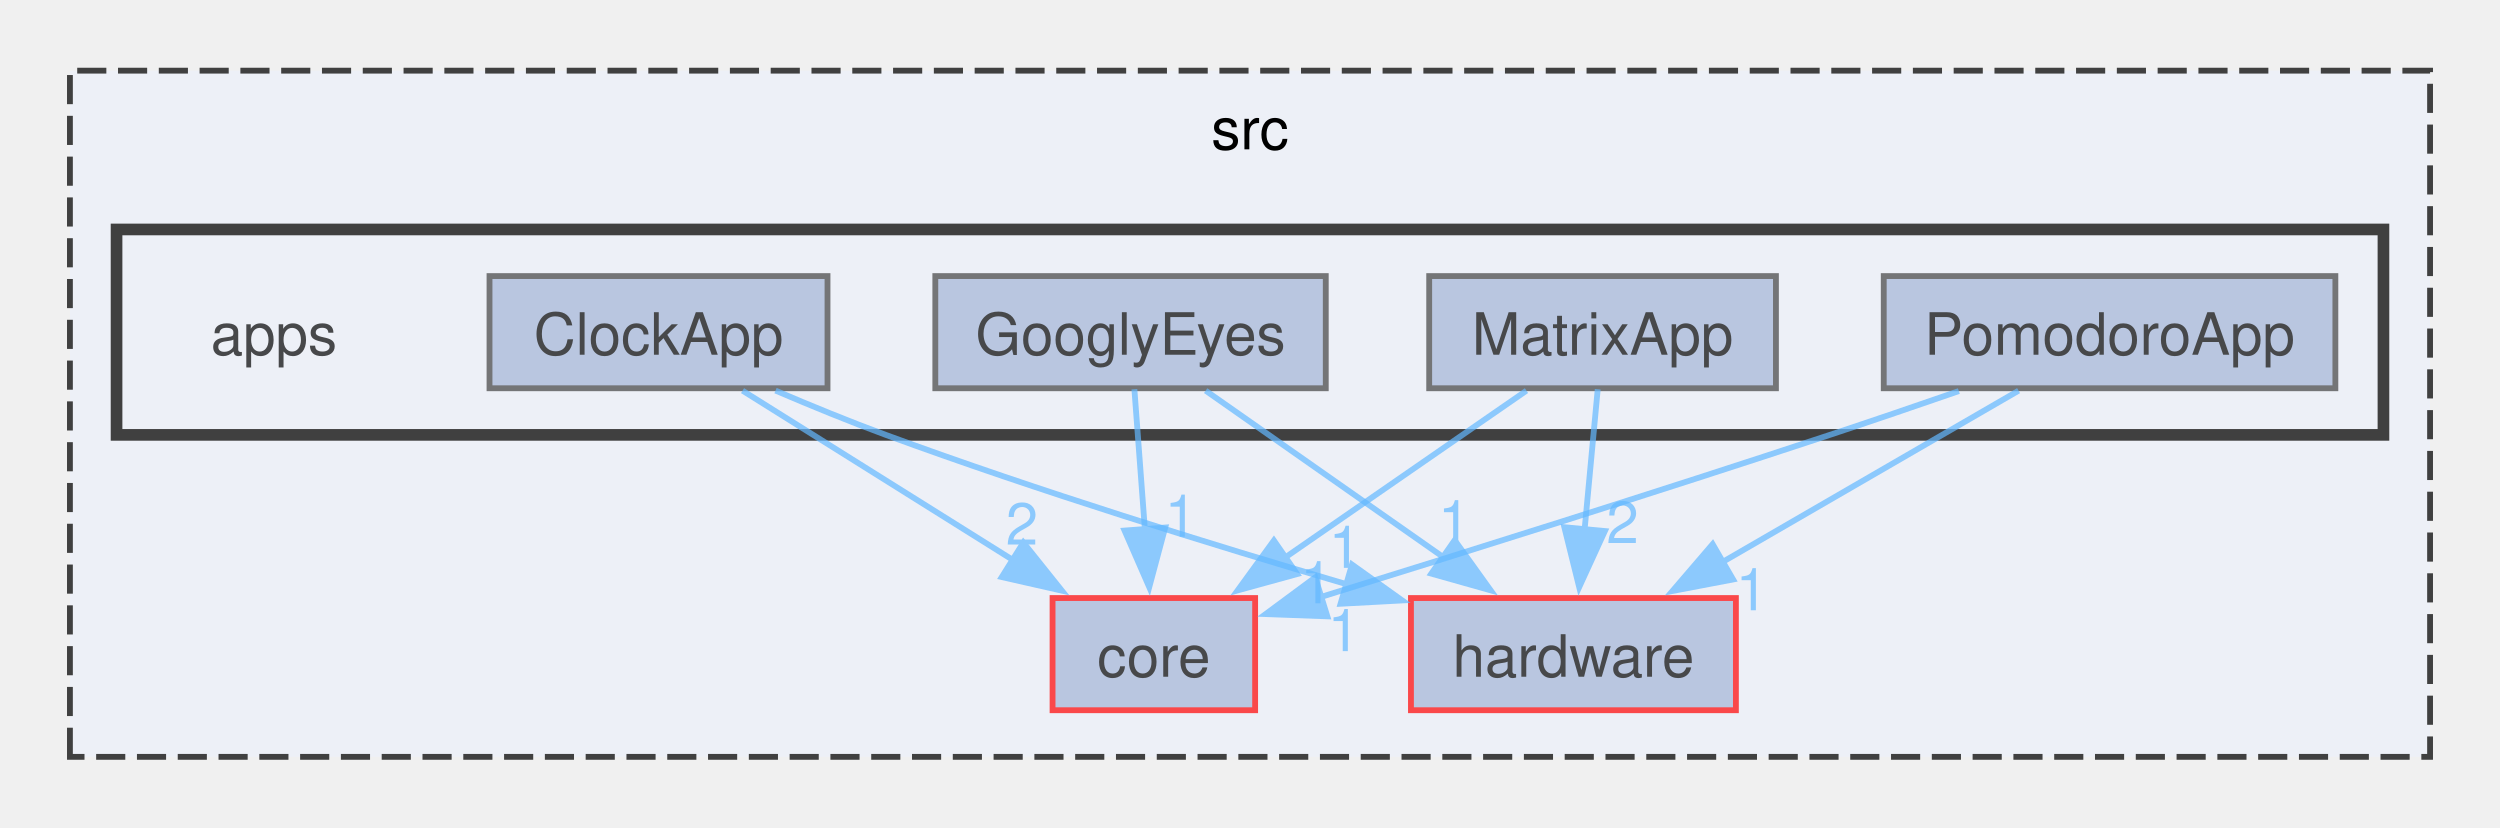
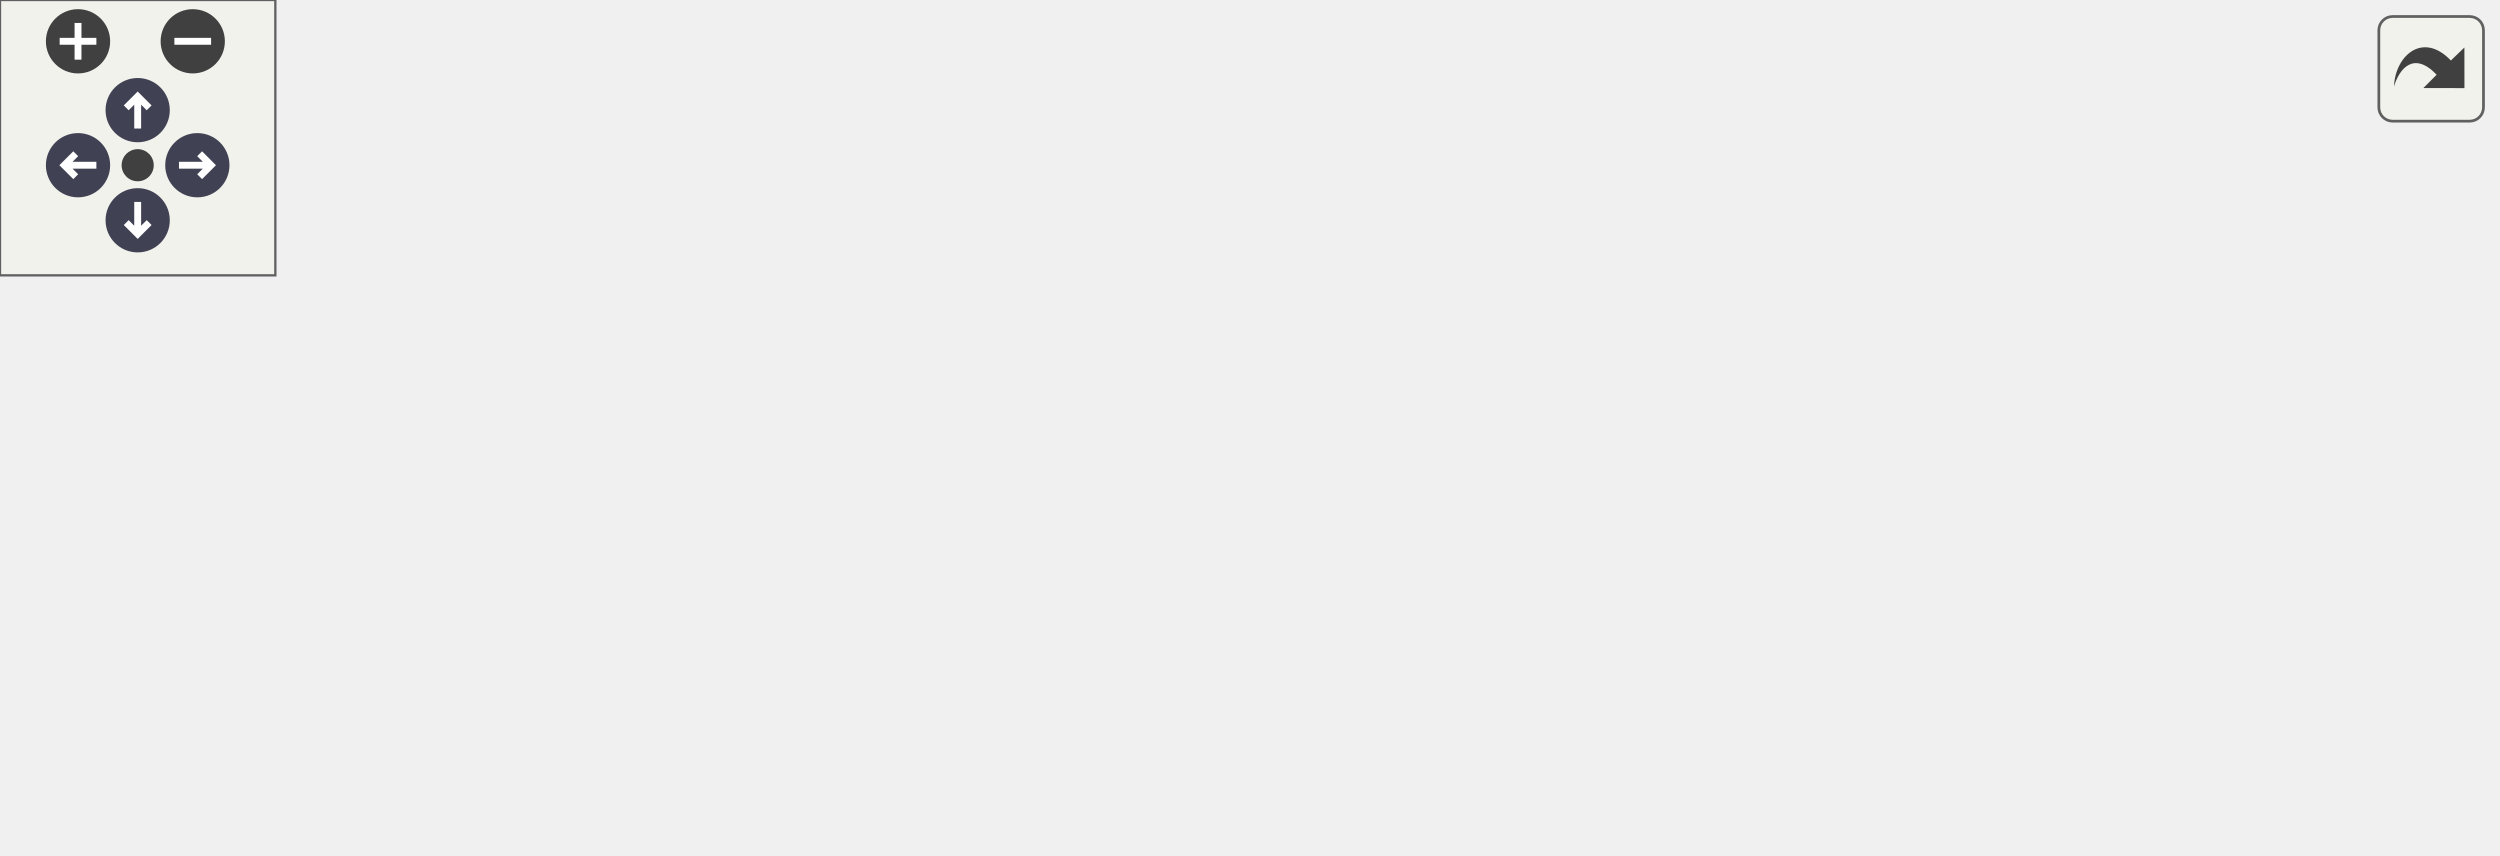
- <svg xmlns="http://www.w3.org/2000/svg" xmlns:xlink="http://www.w3.org/1999/xlink" width="429pt" height="142pt" viewBox="0.00 0.00 429.00 141.75">
-   <svg id="main" version="1.1" xml:space="preserve">
-     <style type="text/css">
+ <svg xmlns="http://www.w3.org/2000/svg" xmlns:xlink="http://www.w3.org/1999/xlink" id="main" version="1.1" xml:space="preserve">
+   <style type="text/css">
.node, .edge {opacity: 0.7;}
.node.selected, .edge.selected {opacity: 1;}
.edge:hover path { stroke: red; }
.edge:hover polygon { stroke: red; fill: red; }
</style>
-     <svg id="graph" class="graph">
-       <g id="graph0" class="graph" transform="scale(1 1) rotate(0) translate(4 137.75)">
-         <g id="clust1" class="cluster">
-           <g id="a_clust1">
-             <a xlink:href="dir_68267d1309a1af8e8297ef4c3efbcdba.html" target="_top" xlink:title="src">
-               <polygon fill="#edf0f7" stroke="#404040" stroke-dasharray="5,2" points="8,-8 8,-125.75 413,-125.75 413,-8 8,-8" />
-               <text text-anchor="middle" x="210.5" y="-112.25" font-family="Helvetica,sans-Serif" font-size="10.00">src</text>
-             </a>
-           </g>
-         </g>
-         <g id="clust2" class="cluster">
-           <g id="a_clust2">
-             <a xlink:href="dir_53adf0b982dc8545998aae3f283a5a58.html" target="_top">
-               <polygon fill="#edf0f7" stroke="#404040" stroke-width="2" points="16,-63.25 16,-98.5 405,-98.5 405,-63.25 16,-63.25" />
-             </a>
-           </g>
-         </g>
-         <g id="node1" class="node">
-           <g id="a_node1">
-             <a xlink:href="dir_aebb8dcc11953d78e620bbef0b9e2183.html" target="_top" xlink:title="core">
-               <polygon fill="#a2b4d6" stroke="red" points="211.38,-35.25 176.62,-35.25 176.62,-16 211.38,-16 211.38,-35.25" />
-               <text text-anchor="middle" x="194" y="-21.75" font-family="Helvetica,sans-Serif" font-size="10.00">core</text>
-             </a>
-           </g>
-         </g>
-         <g id="node2" class="node">
-           <g id="a_node2">
-             <a xlink:href="dir_59b1e980a670de987a696efba6dbbdbc.html" target="_top" xlink:title="hardware">
-               <polygon fill="#a2b4d6" stroke="red" points="293.88,-35.25 238.12,-35.25 238.12,-16 293.88,-16 293.88,-35.25" />
-               <text text-anchor="middle" x="266" y="-21.75" font-family="Helvetica,sans-Serif" font-size="10.00">hardware</text>
-             </a>
-           </g>
-         </g>
-         <g id="node3" class="node">
-           <text text-anchor="middle" x="43" y="-77" font-family="Helvetica,sans-Serif" font-size="10.00">apps</text>
-         </g>
-         <g id="node4" class="node">
-           <g id="a_node4">
-             <a xlink:href="dir_e6ad3259da54d08d07754a1becc76e09.html" target="_top" xlink:title="ClockApp">
-               <polygon fill="#a2b4d6" stroke="#404040" points="138,-90.5 80,-90.5 80,-71.25 138,-71.25 138,-90.5" />
-               <text text-anchor="middle" x="109" y="-77" font-family="Helvetica,sans-Serif" font-size="10.00">ClockApp</text>
-             </a>
-           </g>
-         </g>
-         <g id="edge2" class="edge">
-           <g id="a_edge2">
-             <a xlink:href="dir_000003_000004.html" target="_top">
-               <path fill="none" stroke="#63b8ff" d="M123.42,-70.84C136.12,-62.89 154.87,-51.14 169.86,-41.75" />
-               <polygon fill="#63b8ff" stroke="#63b8ff" points="171.61,-44.78 178.23,-36.51 167.9,-38.85 171.61,-44.78" />
-             </a>
-           </g>
-           <g id="a_edge2-headlabel">
-             <a xlink:href="dir_000003_000004.html" target="_top" xlink:title="2">
-               <text text-anchor="middle" x="171.36" y="-44.42" font-family="Helvetica,sans-Serif" font-size="10.00" fill="#63b8ff">2</text>
-             </a>
-           </g>
-         </g>
-         <g id="edge1" class="edge">
-           <g id="a_edge1">
-             <a xlink:href="dir_000003_000007.html" target="_top">
-               <path fill="none" stroke="#63b8ff" d="M129.08,-70.85C135.12,-68.27 141.78,-65.53 148,-63.25 174.13,-53.65 204.09,-44.38 227.28,-37.56" />
-               <polygon fill="#63b8ff" stroke="#63b8ff" points="228,-41 236.62,-34.84 226.04,-34.27 228,-41" />
-             </a>
-           </g>
-           <g id="a_edge1-headlabel">
-             <a xlink:href="dir_000003_000007.html" target="_top" xlink:title="1">
-               <text text-anchor="middle" x="226.79" y="-40.43" font-family="Helvetica,sans-Serif" font-size="10.00" fill="#63b8ff">1</text>
-             </a>
-           </g>
-         </g>
-         <g id="node5" class="node">
-           <g id="a_node5">
-             <a xlink:href="dir_c3eebdab689fc73e234e24e1b6441548.html" target="_top" xlink:title="GooglyEyes">
-               <polygon fill="#a2b4d6" stroke="#404040" points="223.5,-90.5 156.5,-90.5 156.5,-71.25 223.5,-71.25 223.5,-90.5" />
-               <text text-anchor="middle" x="190" y="-77" font-family="Helvetica,sans-Serif" font-size="10.00">GooglyEyes</text>
-             </a>
-           </g>
-         </g>
-         <g id="edge4" class="edge">
-           <g id="a_edge4">
-             <a xlink:href="dir_000006_000004.html" target="_top">
-               <path fill="none" stroke="#63b8ff" d="M190.66,-71.08C191.16,-64.49 191.85,-55.21 192.48,-46.82" />
-               <polygon fill="#63b8ff" stroke="#63b8ff" points="195.95,-47.35 193.21,-37.12 188.97,-46.83 195.95,-47.35" />
-             </a>
-           </g>
-           <g id="a_edge4-headlabel">
-             <a xlink:href="dir_000006_000004.html" target="_top" xlink:title="1">
-               <text text-anchor="middle" x="198.63" y="-45.77" font-family="Helvetica,sans-Serif" font-size="10.00" fill="#63b8ff">1</text>
-             </a>
-           </g>
-         </g>
-         <g id="edge3" class="edge">
-           <g id="a_edge3">
-             <a xlink:href="dir_000006_000007.html" target="_top">
-               <path fill="none" stroke="#63b8ff" d="M202.89,-70.84C214.03,-63.04 230.37,-51.59 243.64,-42.29" />
-               <polygon fill="#63b8ff" stroke="#63b8ff" points="245.62,-45.18 251.8,-36.57 241.61,-39.44 245.62,-45.18" />
-             </a>
-           </g>
-           <g id="a_edge3-headlabel">
-             <a xlink:href="dir_000006_000007.html" target="_top" xlink:title="1">
-               <text text-anchor="middle" x="245.55" y="-44.82" font-family="Helvetica,sans-Serif" font-size="10.00" fill="#63b8ff">1</text>
-             </a>
-           </g>
-         </g>
-         <g id="node6" class="node">
-           <g id="a_node6">
-             <a xlink:href="dir_1464269eb44042bfebfb013b34bf5951.html" target="_top" xlink:title="MatrixApp">
-               <polygon fill="#a2b4d6" stroke="#404040" points="300.75,-90.5 241.25,-90.5 241.25,-71.25 300.75,-71.25 300.75,-90.5" />
-               <text text-anchor="middle" x="271" y="-77" font-family="Helvetica,sans-Serif" font-size="10.00">MatrixApp</text>
-             </a>
-           </g>
-         </g>
-         <g id="edge6" class="edge">
-           <g id="a_edge6">
-             <a xlink:href="dir_000008_000004.html" target="_top">
-               <path fill="none" stroke="#63b8ff" d="M257.94,-70.84C246.54,-62.96 229.77,-51.36 216.26,-42.02" />
-               <polygon fill="#63b8ff" stroke="#63b8ff" points="218.59,-39.37 208.37,-36.56 214.6,-45.13 218.59,-39.37" />
-             </a>
-           </g>
-           <g id="a_edge6-headlabel">
-             <a xlink:href="dir_000008_000004.html" target="_top" xlink:title="1">
-               <text text-anchor="middle" x="221.91" y="-34.35" font-family="Helvetica,sans-Serif" font-size="10.00" fill="#63b8ff">1</text>
-             </a>
-           </g>
-         </g>
-         <g id="edge5" class="edge">
-           <g id="a_edge5">
-             <a xlink:href="dir_000008_000007.html" target="_top">
-               <path fill="none" stroke="#63b8ff" d="M270.17,-71.08C269.56,-64.49 268.68,-55.21 267.9,-46.82" />
-               <polygon fill="#63b8ff" stroke="#63b8ff" points="271.4,-46.75 266.99,-37.12 264.44,-47.4 271.4,-46.75" />
-             </a>
-           </g>
-           <g id="a_edge5-headlabel">
-             <a xlink:href="dir_000008_000007.html" target="_top" xlink:title="2">
-               <text text-anchor="middle" x="274.43" y="-44.68" font-family="Helvetica,sans-Serif" font-size="10.00" fill="#63b8ff">2</text>
-             </a>
-           </g>
-         </g>
-         <g id="node7" class="node">
-           <g id="a_node7">
-             <a xlink:href="dir_2c1da89830bcf7ef891ce242d953faa8.html" target="_top" xlink:title="PomodoroApp">
-               <polygon fill="#a2b4d6" stroke="#404040" points="396.75,-90.5 319.25,-90.5 319.25,-71.25 396.75,-71.25 396.75,-90.5" />
-               <text text-anchor="middle" x="358" y="-77" font-family="Helvetica,sans-Serif" font-size="10.00">PomodoroApp</text>
-             </a>
-           </g>
-         </g>
-         <g id="edge8" class="edge">
-           <g id="a_edge8">
-             <a xlink:href="dir_000010_000004.html" target="_top">
-               <path fill="none" stroke="#63b8ff" d="M332.14,-70.77C324.98,-68.29 317.2,-65.63 310,-63.25 280.33,-53.43 246.19,-42.72 222.68,-35.44" />
-               <polygon fill="#63b8ff" stroke="#63b8ff" points="223.77,-32.11 213.18,-32.5 221.7,-38.8 223.77,-32.11" />
-             </a>
-           </g>
-           <g id="a_edge8-headlabel">
-             <a xlink:href="dir_000010_000004.html" target="_top" xlink:title="1">
-               <text text-anchor="middle" x="226.6" y="-26.14" font-family="Helvetica,sans-Serif" font-size="10.00" fill="#63b8ff">1</text>
-             </a>
-           </g>
-         </g>
-         <g id="edge7" class="edge">
-           <g id="a_edge7">
-             <a xlink:href="dir_000010_000007.html" target="_top">
-               <path fill="none" stroke="#63b8ff" d="M342.39,-70.84C328.38,-62.73 307.57,-50.68 291.2,-41.21" />
-               <polygon fill="#63b8ff" stroke="#63b8ff" points="293.4,-38.44 282.99,-36.46 289.89,-44.5 293.4,-38.44" />
-             </a>
-           </g>
-           <g id="a_edge7-headlabel">
-             <a xlink:href="dir_000010_000007.html" target="_top" xlink:title="1">
-               <text text-anchor="middle" x="296.62" y="-33.15" font-family="Helvetica,sans-Serif" font-size="10.00" fill="#63b8ff">1</text>
-             </a>
-           </g>
-         </g>
-       </g>
-     </svg>
+   <defs>
+     <circle id="rim" cx="0" cy="0" r="7" />
+     <circle id="rim2" cx="0" cy="0" r="3.5" />
+     <g id="zoomPlus">
+       <use xlink:href="#rim" fill="#404040">
+         <set attributeName="fill" to="#808080" begin="zoomplus.mouseover" end="zoomplus.mouseout" />
+       </use>
+       <path d="M-4,0h8M0,-4v8" fill="none" stroke="white" stroke-width="1.5" pointer-events="none" />
+     </g>
+     <g id="zoomMin">
+       <use xlink:href="#rim" fill="#404040">
+         <set attributeName="fill" to="#808080" begin="zoomminus.mouseover" end="zoomminus.mouseout" />
+       </use>
+       <path d="M-4,0h8" fill="none" stroke="white" stroke-width="1.5" pointer-events="none" />
+     </g>
+     <g id="arrowUp" transform="translate(30 24)">
+       <use xlink:href="#rim" />
+       <path pointer-events="none" fill="none" stroke="white" stroke-width="1.5" d="M0,-3.0v7 M-2.5,-0.5L0,-3.0L2.5,-0.5" />
+     </g>
+     <g id="arrowRight" transform="rotate(90) translate(36 -43)">
+       <use xlink:href="#rim" />
+       <path pointer-events="none" fill="none" stroke="white" stroke-width="1.5" d="M0,-3.0v7 M-2.5,-0.5L0,-3.0L2.5,-0.5" />
+     </g>
+     <g id="arrowDown" transform="rotate(180) translate(-30 -48)">
+       <use xlink:href="#rim" />
+       <path pointer-events="none" fill="none" stroke="white" stroke-width="1.5" d="M0,-3.0v7 M-2.5,-0.5L0,-3.0L2.5,-0.5" />
+     </g>
+     <g id="arrowLeft" transform="rotate(270) translate(-36 17)">
+       <use xlink:href="#rim" />
+       <path pointer-events="none" fill="none" stroke="white" stroke-width="1.5" d="M0,-3.0v7 M-2.5,-0.5L0,-3.0L2.5,-0.5" />
+     </g>
+     <g id="resetDef">
+       <use xlink:href="#rim2" fill="#404040">
+         <set attributeName="fill" to="#808080" begin="reset.mouseover" end="reset.mouseout" />
+       </use>
+     </g>
+   </defs>
+   <svg id="graph" class="graph">
+     <g id="viewport">
+       <g id="clust1" class="cluster">
+         <g id="a_clust1">
+           <a xlink:href="dir_68267d1309a1af8e8297ef4c3efbcdba.html" target="_top" xlink:title="src">
+             <polygon fill="#edf0f7" stroke="#404040" stroke-dasharray="5,2" points="8,-8 8,-125.75 544,-125.75 544,-8 8,-8" />
+             <text text-anchor="middle" x="276" y="-112.25" font-family="Helvetica,sans-Serif" font-size="10.00">src</text>
+           </a>
+         </g>
+       </g>
+       <g id="clust2" class="cluster">
+         <g id="a_clust2">
+           <a xlink:href="dir_53adf0b982dc8545998aae3f283a5a58.html" target="_top">
+             <polygon fill="#edf0f7" stroke="#404040" stroke-width="2" points="16,-63.25 16,-98.5 536,-98.5 536,-63.25 16,-63.25" />
+           </a>
+         </g>
+       </g>
+       <g id="node1" class="node">
+         <g id="a_node1">
+           <a xlink:href="dir_aebb8dcc11953d78e620bbef0b9e2183.html" target="_top" xlink:title="core">
+             <polygon fill="#a2b4d6" stroke="red" points="267.38,-35.25 232.62,-35.25 232.62,-16 267.38,-16 267.38,-35.25" />
+             <text text-anchor="middle" x="250" y="-21.75" font-family="Helvetica,sans-Serif" font-size="10.00">core</text>
+           </a>
+         </g>
+       </g>
+       <g id="node2" class="node">
+         <g id="a_node2">
+           <a xlink:href="dir_59b1e980a670de987a696efba6dbbdbc.html" target="_top" xlink:title="hardware">
+             <polygon fill="#a2b4d6" stroke="red" points="340.88,-35.25 285.12,-35.25 285.12,-16 340.88,-16 340.88,-35.25" />
+             <text text-anchor="middle" x="313" y="-21.75" font-family="Helvetica,sans-Serif" font-size="10.00">hardware</text>
+           </a>
+         </g>
+       </g>
+       <g id="node3" class="node">
+         <text text-anchor="middle" x="43" y="-77" font-family="Helvetica,sans-Serif" font-size="10.00">apps</text>
+       </g>
+       <g id="node4" class="node">
+         <g id="a_node4">
+           <a xlink:href="dir_e6ad3259da54d08d07754a1becc76e09.html" target="_top" xlink:title="ClockApp">
+             <polygon fill="#a2b4d6" stroke="#404040" points="311,-90.5 253,-90.5 253,-71.25 311,-71.25 311,-90.5" />
+             <text text-anchor="middle" x="282" y="-77" font-family="Helvetica,sans-Serif" font-size="10.00">ClockApp</text>
+           </a>
+         </g>
+       </g>
+       <g id="edge2" class="edge">
+         <g id="a_edge2">
+           <a xlink:href="dir_000003_000004.html" target="_top">
+             <path fill="none" stroke="#63b8ff" d="M276.72,-71.08C272.53,-64.11 266.52,-54.12 261.27,-45.37" />
+             <polygon fill="#63b8ff" stroke="#63b8ff" points="264.33,-43.68 256.18,-36.91 258.33,-47.28 264.33,-43.68" />
+           </a>
+         </g>
+         <g id="a_edge2-headlabel">
+           <a xlink:href="dir_000003_000004.html" target="_top" xlink:title="2">
+             <text text-anchor="middle" x="267.84" y="-40.12" font-family="Helvetica,sans-Serif" font-size="10.00" fill="#63b8ff">2</text>
+           </a>
+         </g>
+       </g>
+       <g id="edge1" class="edge">
+         <g id="a_edge1">
+           <a xlink:href="dir_000003_000008.html" target="_top">
+             <path fill="none" stroke="#63b8ff" d="M287.12,-71.08C291.18,-64.11 296.99,-54.12 302.09,-45.37" />
+             <polygon fill="#63b8ff" stroke="#63b8ff" points="305,-47.32 307.01,-36.92 298.95,-43.8 305,-47.32" />
+           </a>
+         </g>
+         <g id="a_edge1-headlabel">
+           <a xlink:href="dir_000003_000008.html" target="_top" xlink:title="1">
+             <text text-anchor="middle" x="306.41" y="-46.67" font-family="Helvetica,sans-Serif" font-size="10.00" fill="#63b8ff">1</text>
+           </a>
+         </g>
+       </g>
+       <g id="node5" class="node">
+         <g id="a_node5">
+           <a xlink:href="dir_683fcc6bf6e4034b7539b7524f4cb9f9.html" target="_top" xlink:title="CurrencyConverterApp">
+             <polygon fill="#a2b4d6" stroke="#404040" points="442.75,-90.5 329.25,-90.5 329.25,-71.25 442.75,-71.25 442.75,-90.5" />
+             <text text-anchor="middle" x="386" y="-77" font-family="Helvetica,sans-Serif" font-size="10.00">CurrencyConverterApp</text>
+           </a>
+         </g>
+       </g>
+       <g id="edge4" class="edge">
+         <g id="a_edge4">
+           <a xlink:href="dir_000005_000004.html" target="_top">
+             <path fill="none" stroke="#63b8ff" d="M362.93,-70.84C339.53,-61.68 303.29,-47.49 278.21,-37.67" />
+             <polygon fill="#63b8ff" stroke="#63b8ff" points="279.55,-34.43 268.96,-34.05 276.99,-40.95 279.55,-34.43" />
+           </a>
+         </g>
+         <g id="a_edge4-headlabel">
+           <a xlink:href="dir_000005_000004.html" target="_top" xlink:title="2">
+             <text text-anchor="middle" x="282.52" y="-28.67" font-family="Helvetica,sans-Serif" font-size="10.00" fill="#63b8ff">2</text>
+           </a>
+         </g>
+       </g>
+       <g id="edge3" class="edge">
+         <g id="a_edge3">
+           <a xlink:href="dir_000005_000008.html" target="_top">
+             <path fill="none" stroke="#63b8ff" d="M373.62,-70.84C362.85,-62.99 347.03,-51.45 334.25,-42.12" />
+             <polygon fill="#63b8ff" stroke="#63b8ff" points="336.56,-39.48 326.42,-36.42 332.44,-45.14 336.56,-39.48" />
+           </a>
+         </g>
+         <g id="a_edge3-headlabel">
+           <a xlink:href="dir_000005_000008.html" target="_top" xlink:title="1">
+             <text text-anchor="middle" x="339.92" y="-34.54" font-family="Helvetica,sans-Serif" font-size="10.00" fill="#63b8ff">1</text>
+           </a>
+         </g>
+       </g>
+       <g id="node6" class="node">
+         <g id="a_node6">
+           <a xlink:href="dir_c3eebdab689fc73e234e24e1b6441548.html" target="_top" xlink:title="GooglyEyes">
+             <polygon fill="#a2b4d6" stroke="#404040" points="527.5,-90.5 460.5,-90.5 460.5,-71.25 527.5,-71.25 527.5,-90.5" />
+             <text text-anchor="middle" x="494" y="-77" font-family="Helvetica,sans-Serif" font-size="10.00">GooglyEyes</text>
+           </a>
+         </g>
+       </g>
+       <g id="edge6" class="edge">
+         <g id="a_edge6">
+           <a xlink:href="dir_000007_000004.html" target="_top">
+             <path fill="none" stroke="#63b8ff" d="M473.8,-70.84C466.98,-68.07 459.26,-65.24 452,-63.25 379.04,-43.27 355.1,-53.02 278.9,-35.6" />
+             <polygon fill="#63b8ff" stroke="#63b8ff" points="279.8,-32.21 269.26,-33.3 278.18,-39.02 279.8,-32.21" />
+           </a>
+         </g>
+         <g id="a_edge6-headlabel">
+           <a xlink:href="dir_000007_000004.html" target="_top" xlink:title="1">
+             <text text-anchor="middle" x="282.48" y="-26.06" font-family="Helvetica,sans-Serif" font-size="10.00" fill="#63b8ff">1</text>
+           </a>
+         </g>
+       </g>
+       <g id="edge5" class="edge">
+         <g id="a_edge5">
+           <a xlink:href="dir_000007_000008.html" target="_top">
+             <path fill="none" stroke="#63b8ff" d="M472.81,-70.92C466.21,-68.28 458.85,-65.5 452,-63.25 418.76,-52.34 380.24,-42.39 352.2,-35.63" />
+             <polygon fill="#63b8ff" stroke="#63b8ff" points="353.25,-32.28 342.71,-33.37 351.63,-39.09 353.25,-32.28" />
+           </a>
+         </g>
+         <g id="a_edge5-headlabel">
+           <a xlink:href="dir_000007_000008.html" target="_top" xlink:title="1">
+             <text text-anchor="middle" x="355.93" y="-26.13" font-family="Helvetica,sans-Serif" font-size="10.00" fill="#63b8ff">1</text>
+           </a>
+         </g>
+       </g>
+       <g id="node7" class="node">
+         <g id="a_node7">
+           <a xlink:href="dir_1464269eb44042bfebfb013b34bf5951.html" target="_top" xlink:title="MatrixApp">
+             <polygon fill="#a2b4d6" stroke="#404040" points="138.75,-90.5 79.25,-90.5 79.25,-71.25 138.75,-71.25 138.75,-90.5" />
+             <text text-anchor="middle" x="109" y="-77" font-family="Helvetica,sans-Serif" font-size="10.00">MatrixApp</text>
+           </a>
+         </g>
+       </g>
+       <g id="edge8" class="edge">
+         <g id="a_edge8">
+           <a xlink:href="dir_000009_000004.html" target="_top">
+             <path fill="none" stroke="#63b8ff" d="M129.55,-70.85C135.48,-68.32 141.97,-65.62 148,-63.25 172.57,-53.61 200.83,-43.54 221.37,-36.41" />
+             <polygon fill="#63b8ff" stroke="#63b8ff" points="222.45,-39.73 230.76,-33.16 220.17,-33.12 222.45,-39.73" />
+           </a>
+         </g>
+         <g id="a_edge8-headlabel">
+           <a xlink:href="dir_000009_000004.html" target="_top" xlink:title="1">
+             <text text-anchor="middle" x="221.41" y="-39.22" font-family="Helvetica,sans-Serif" font-size="10.00" fill="#63b8ff">1</text>
+           </a>
+         </g>
+       </g>
+       <g id="edge7" class="edge">
+         <g id="a_edge7">
+           <a xlink:href="dir_000009_000008.html" target="_top">
+             <path fill="none" stroke="#63b8ff" d="M128.17,-70.86C134.4,-68.16 141.41,-65.36 148,-63.25 200.22,-46.57 217.22,-47.85 273.7,-35.69" />
+             <polygon fill="#63b8ff" stroke="#63b8ff" points="274.24,-39.16 283.25,-33.58 272.73,-32.32 274.24,-39.16" />
+           </a>
+         </g>
+         <g id="a_edge7-headlabel">
+           <a xlink:href="dir_000009_000008.html" target="_top" xlink:title="2">
+             <text text-anchor="middle" x="272.82" y="-38.5" font-family="Helvetica,sans-Serif" font-size="10.00" fill="#63b8ff">2</text>
+           </a>
+         </g>
+       </g>
+       <g id="node8" class="node">
+         <g id="a_node8">
+           <a xlink:href="dir_2c1da89830bcf7ef891ce242d953faa8.html" target="_top" xlink:title="PomodoroApp">
+             <polygon fill="#a2b4d6" stroke="#404040" points="234.75,-90.5 157.25,-90.5 157.25,-71.25 234.75,-71.25 234.75,-90.5" />
+             <text text-anchor="middle" x="196" y="-77" font-family="Helvetica,sans-Serif" font-size="10.00">PomodoroApp</text>
+           </a>
+         </g>
+       </g>
+       <g id="edge10" class="edge">
+         <g id="a_edge10">
+           <a xlink:href="dir_000011_000004.html" target="_top">
+             <path fill="none" stroke="#63b8ff" d="M204.92,-71.08C212.45,-63.65 223.47,-52.79 232.73,-43.66" />
+             <polygon fill="#63b8ff" stroke="#63b8ff" points="235.15,-46.19 239.81,-36.67 230.23,-41.2 235.15,-46.19" />
+           </a>
+         </g>
+         <g id="a_edge10-headlabel">
+           <a xlink:href="dir_000011_000004.html" target="_top" xlink:title="1">
+             <text text-anchor="middle" x="235.66" y="-45.79" font-family="Helvetica,sans-Serif" font-size="10.00" fill="#63b8ff">1</text>
+           </a>
+         </g>
+       </g>
+       <g id="edge9" class="edge">
+         <g id="a_edge9">
+           <a xlink:href="dir_000011_000008.html" target="_top">
+             <path fill="none" stroke="#63b8ff" d="M215.85,-70.84C234.17,-62.5 261.65,-50 282.71,-40.41" />
+             <polygon fill="#63b8ff" stroke="#63b8ff" points="284.03,-43.66 291.68,-36.33 281.13,-37.29 284.03,-43.66" />
+           </a>
+         </g>
+         <g id="a_edge9-headlabel">
+           <a xlink:href="dir_000011_000008.html" target="_top" xlink:title="1">
+             <text text-anchor="middle" x="283.31" y="-43.23" font-family="Helvetica,sans-Serif" font-size="10.00" fill="#63b8ff">1</text>
+           </a>
+         </g>
+       </g>
+     </g>
+   </svg>
+   <g id="navigator" transform="translate(0 0)" fill="#404254">
+     <rect fill="#f2f5e9" fill-opacity="0.5" stroke="#606060" stroke-width=".5" x="0" y="0" width="60" height="60" />
+     <use id="zoomplus" xlink:href="#zoomPlus" x="17" y="9" />
+     <use id="zoomminus" xlink:href="#zoomMin" x="42" y="9" />
+     <use id="reset" xlink:href="#resetDef" x="30" y="36" />
+     <use id="arrowup" xlink:href="#arrowUp" x="0" y="0" />
+     <use id="arrowright" xlink:href="#arrowRight" x="0" y="0" />
+     <use id="arrowdown" xlink:href="#arrowDown" x="0" y="0" />
+     <use id="arrowleft" xlink:href="#arrowLeft" x="0" y="0" />
+   </g>
+   <svg viewBox="0 0 15 15" width="100%" height="30px" preserveAspectRatio="xMaxYMin meet">
+     <g id="arrow_out" transform="scale(0.3 0.3)">
+       <a xlink:href="dir_53adf0b982dc8545998aae3f283a5a58_dep_org.svg" target="_base">
+         <rect id="button" ry="5" rx="5" y="6" x="6" height="38" width="38" fill="#f2f5e9" fill-opacity="0.5" stroke="#606060" stroke-width="1.0" />
+         <path id="arrow" d="M 11.5,31.437 C 11.94,20.098 22.043,11.323 32.159,21.979 L 37.069,17.246 C 37.069,17.246 37.088,32 37.088,32 L 22.16,31.978 C 22.16,31.978 26.998,27.14 26.998,27.14 C 18.529,18.264 13.292,25.23 11.5,31.437 z" style="fill:#404040;" />
+       </a>
+     </g>
  </svg>
  <style type="text/css">

[data-mouse-over-selected='false'] { opacity: 0.7; }
[data-mouse-over-selected='true']  { opacity: 1.0; }

</style>
</svg>
